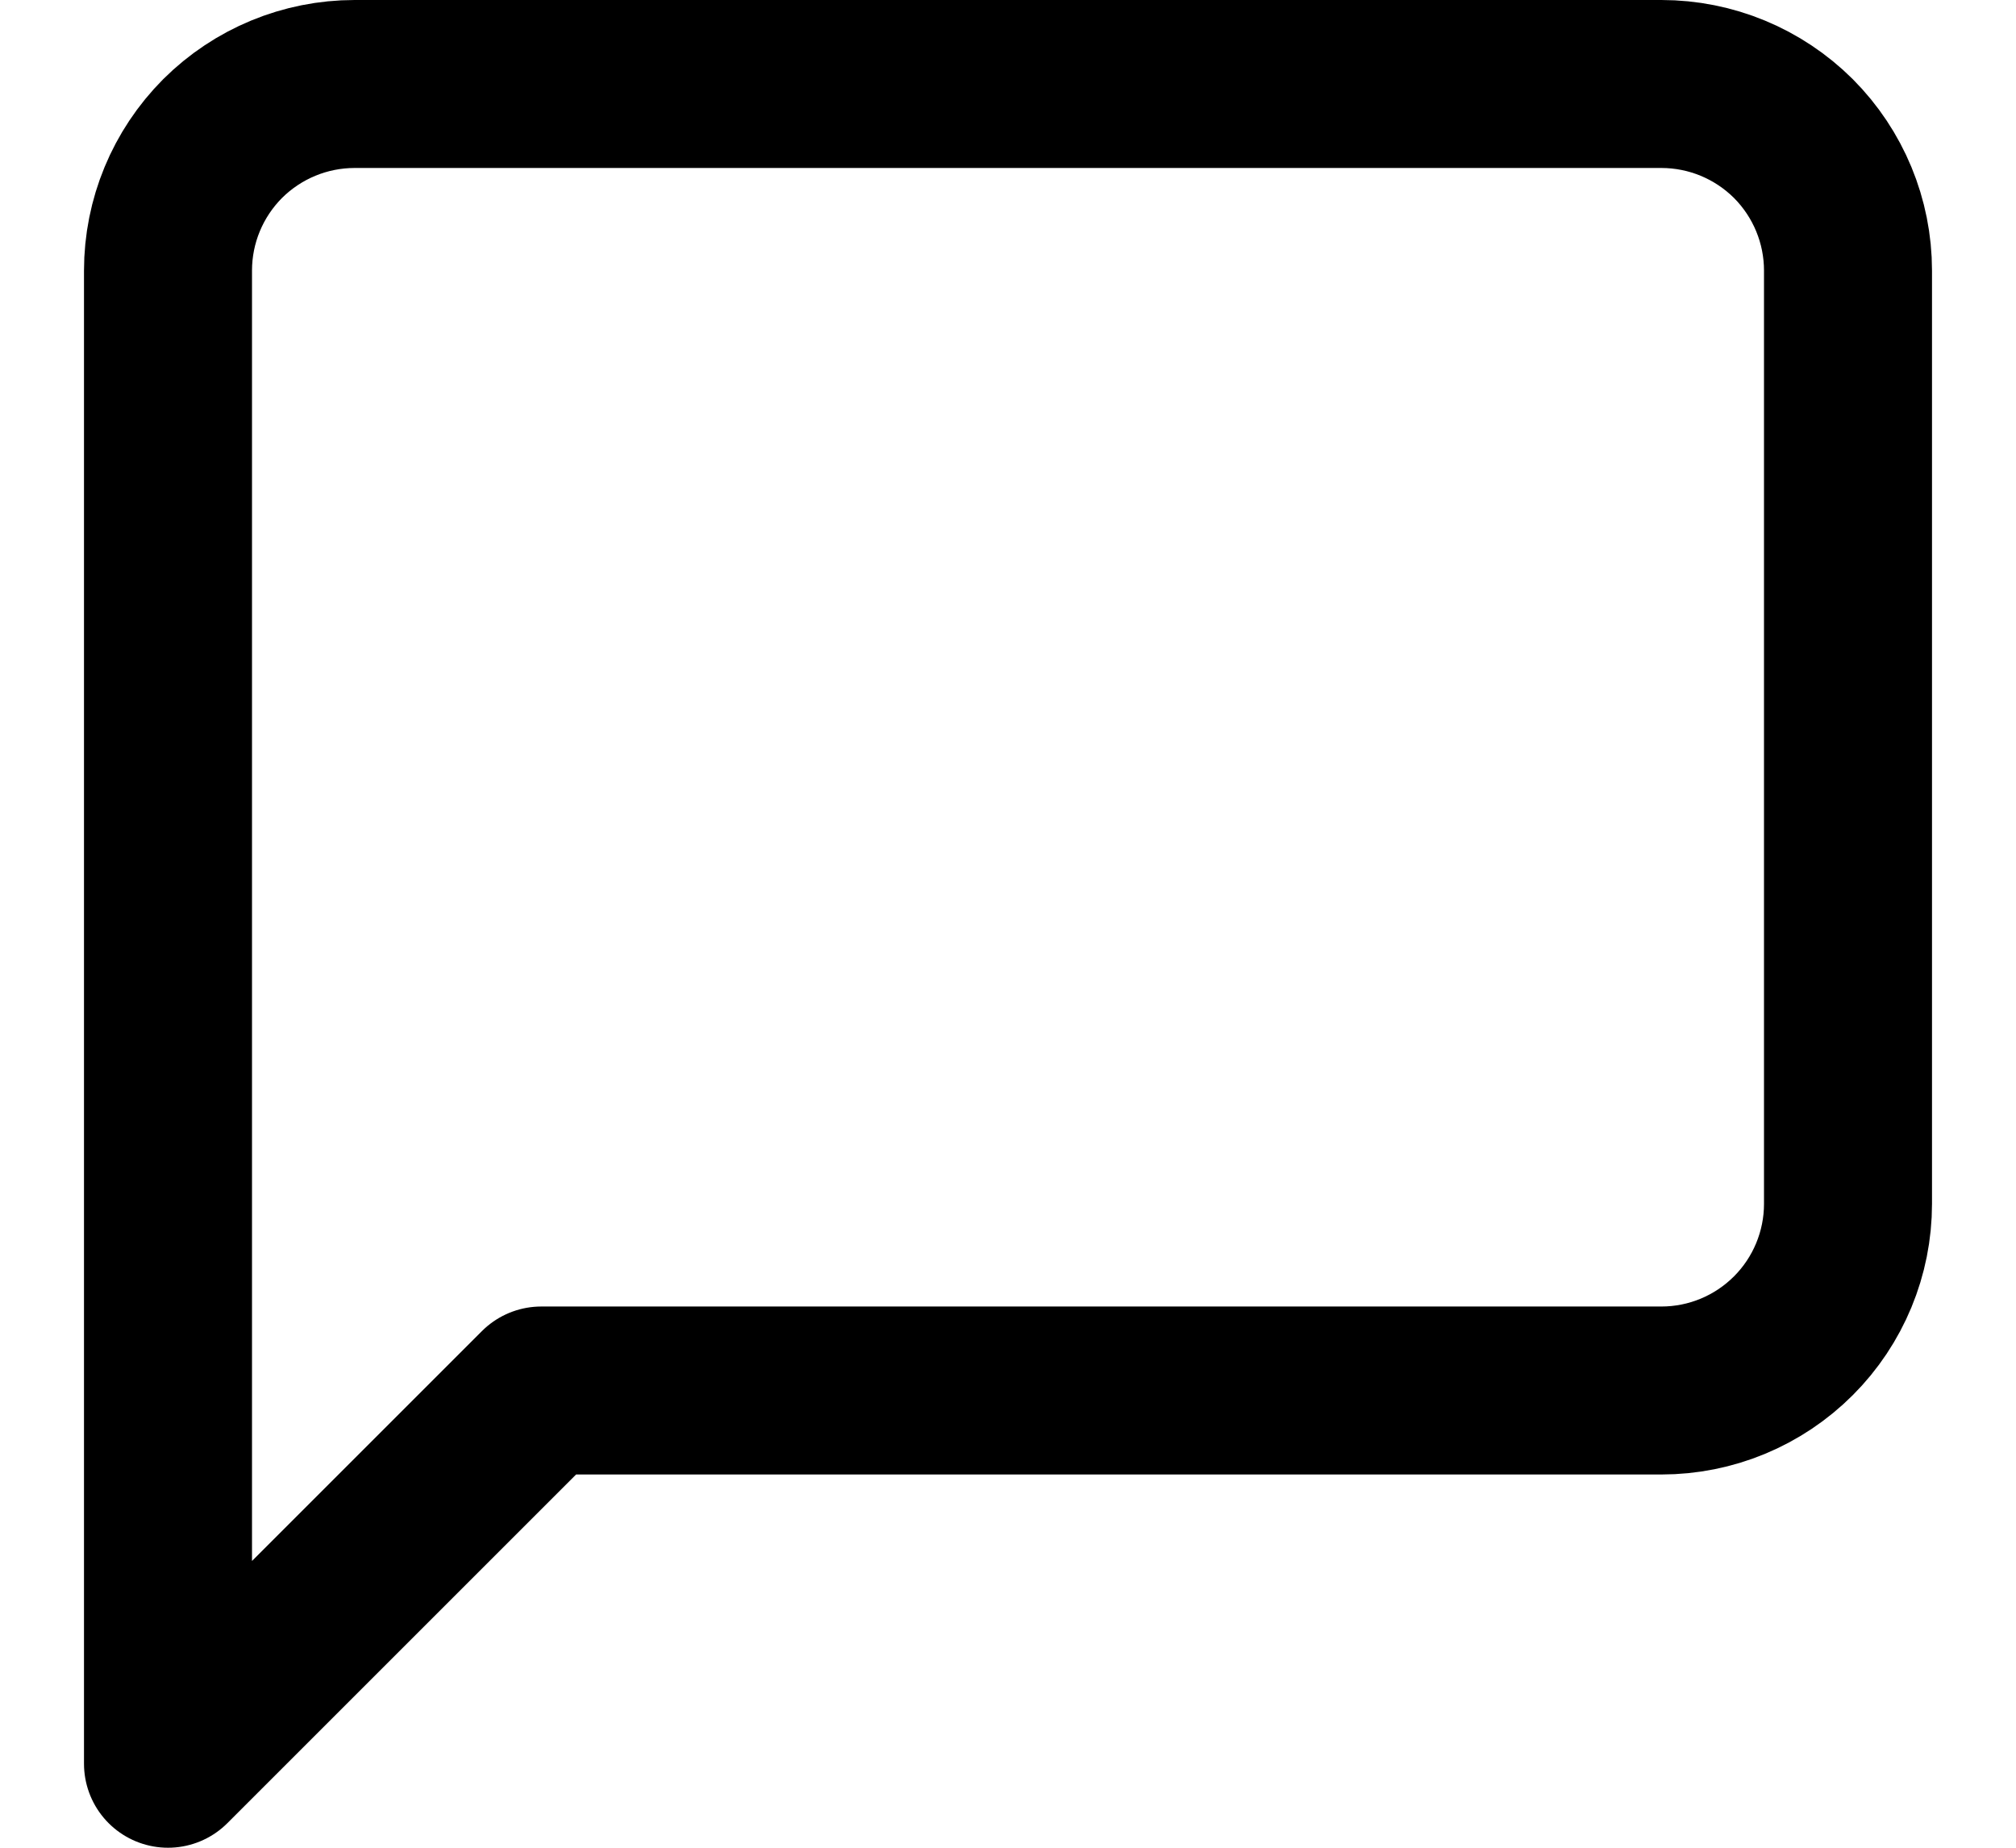
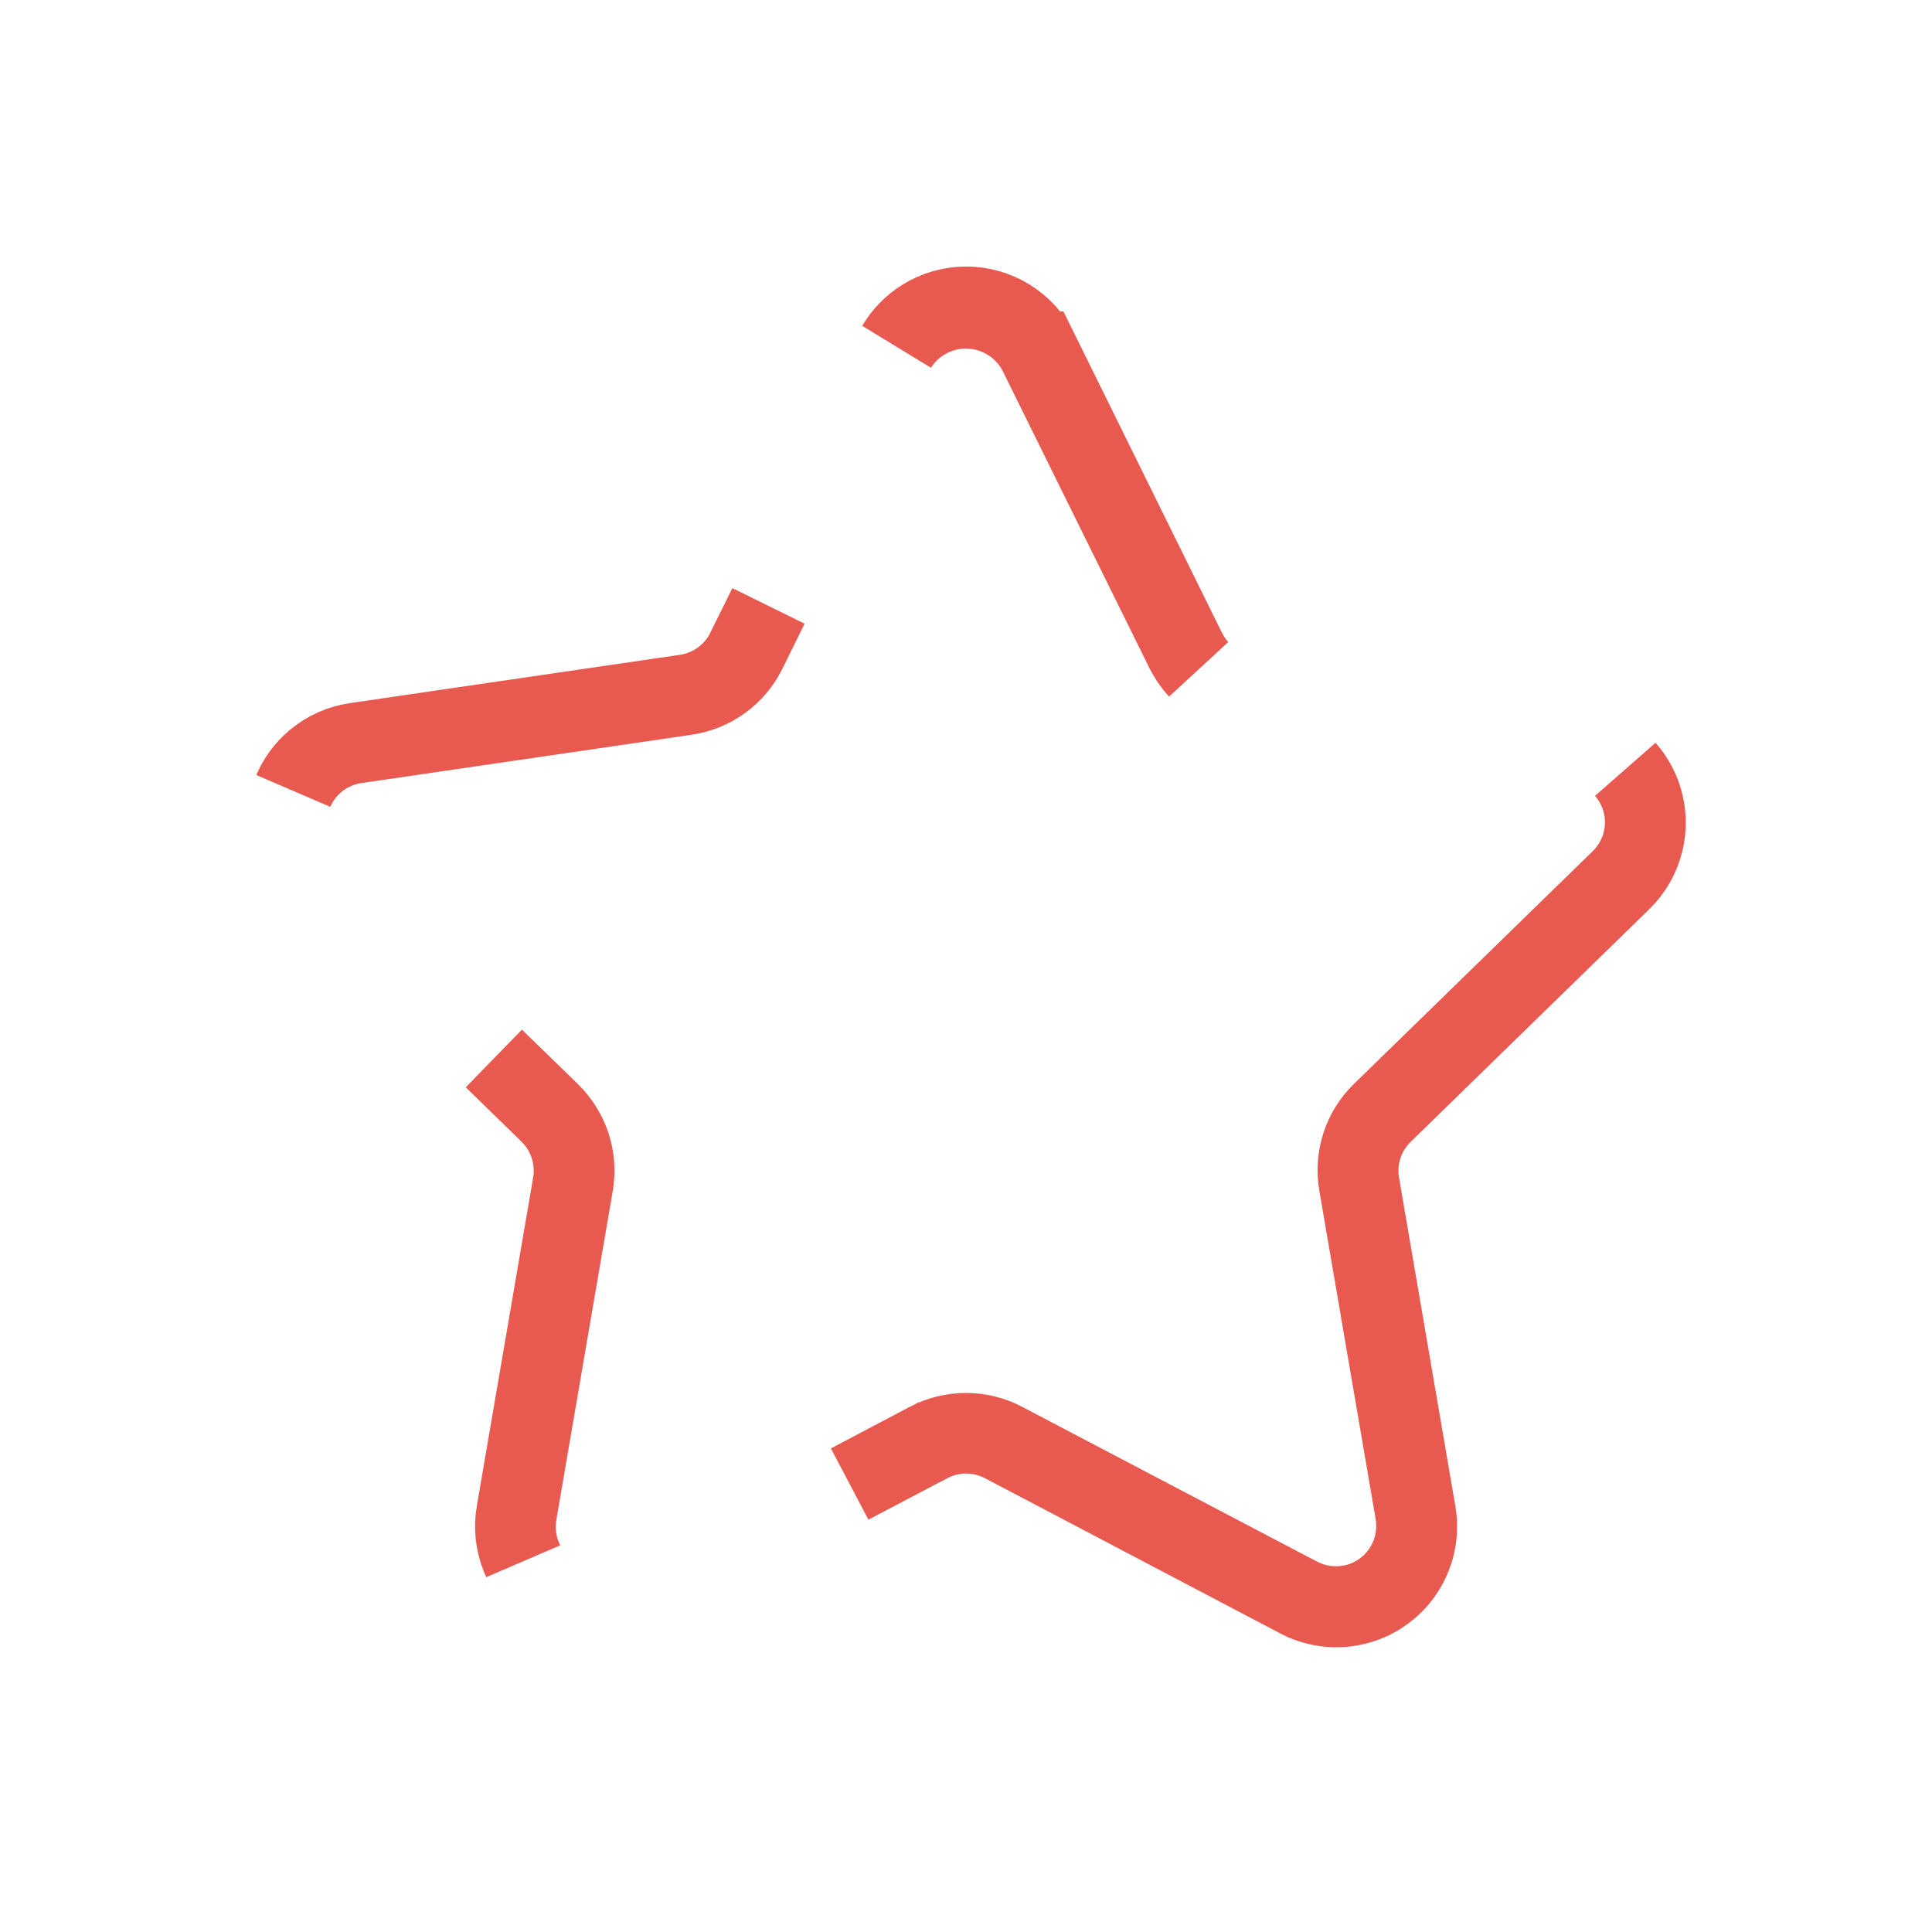
- <svg xmlns="http://www.w3.org/2000/svg" width="12" height="11" viewBox="0 0 12 11" fill="none">
-   <path d="M11 7.167C11 7.461 10.883 7.744 10.675 7.952C10.466 8.161 10.184 8.278 9.889 8.278H3.222L1 10.5V1.611C1 1.316 1.117 1.034 1.325 0.825C1.534 0.617 1.816 0.5 2.111 0.5H9.889C10.184 0.5 10.466 0.617 10.675 0.825C10.883 1.034 11 1.316 11 1.611V7.167Z" stroke="black" stroke-linecap="round" stroke-linejoin="round" />
+ <svg xmlns="http://www.w3.org/2000/svg" width="24" height="24" viewBox="0 0 24 24" fill="none">
+   <path d="M16.134 19.847L16.132 19.846L12.466 17.919L12.466 17.919C12.323 17.844 12.163 17.805 12.002 17.805C11.84 17.805 11.681 17.844 11.538 17.919L11.537 17.919L10.555 18.435L11.533 17.919L11.533 17.919C11.677 17.843 11.837 17.804 12 17.804C12.162 17.804 12.323 17.843 12.466 17.919L12.467 17.92L16.131 19.843L16.132 19.843C16.297 19.929 16.483 19.968 16.669 19.954C16.855 19.941 17.033 19.876 17.184 19.766C17.335 19.656 17.452 19.507 17.522 19.334C17.592 19.162 17.613 18.973 17.582 18.789L17.582 18.788L16.882 14.707C16.882 14.707 16.882 14.707 16.882 14.707C16.854 14.547 16.866 14.383 16.916 14.228C16.966 14.074 17.053 13.934 17.17 13.821L17.17 13.821L20.135 10.931C20.268 10.801 20.363 10.636 20.408 10.455C20.453 10.274 20.446 10.083 20.388 9.906C20.346 9.777 20.279 9.659 20.191 9.558C20.281 9.66 20.35 9.78 20.392 9.91C20.45 10.088 20.457 10.278 20.412 10.459C20.367 10.64 20.273 10.806 20.139 10.936L20.139 10.936L17.174 13.827C17.174 13.827 17.174 13.827 17.174 13.827C17.058 13.94 16.971 14.079 16.921 14.233C16.871 14.387 16.859 14.551 16.886 14.711L16.886 14.711L17.586 18.794L17.586 18.794C17.611 18.937 17.604 19.084 17.566 19.225C17.527 19.366 17.459 19.496 17.365 19.608C17.271 19.719 17.154 19.808 17.022 19.87C16.89 19.931 16.746 19.963 16.6 19.963C16.438 19.963 16.277 19.923 16.134 19.847ZM6.477 19.343C6.483 19.357 6.488 19.37 6.494 19.383C6.488 19.368 6.481 19.354 6.475 19.338C6.405 19.166 6.384 18.977 6.416 18.793L6.416 18.793L7.116 14.711C7.116 14.711 7.116 14.711 7.116 14.71C7.143 14.551 7.131 14.387 7.081 14.233C7.032 14.079 6.945 13.94 6.83 13.827L6.829 13.826L6.135 13.149L6.831 13.826C6.947 13.94 7.034 14.08 7.085 14.235C7.135 14.389 7.146 14.554 7.118 14.714L7.118 14.716L6.418 18.797C6.418 18.797 6.418 18.797 6.418 18.797C6.386 18.981 6.407 19.171 6.477 19.343ZM3.916 9.458C3.798 9.558 3.705 9.683 3.644 9.824C3.705 9.681 3.799 9.554 3.918 9.454C4.061 9.333 4.235 9.256 4.419 9.229L4.42 9.229L8.52 8.629C8.52 8.629 8.52 8.629 8.52 8.629C8.68 8.605 8.832 8.543 8.963 8.448C9.094 8.353 9.2 8.228 9.272 8.083L9.272 8.082L9.546 7.527L9.271 8.086C9.271 8.087 9.271 8.087 9.27 8.087C9.199 8.232 9.093 8.358 8.961 8.453C8.83 8.548 8.678 8.61 8.517 8.633L8.516 8.633L4.417 9.233C4.417 9.233 4.417 9.233 4.417 9.233C4.417 9.233 4.416 9.233 4.416 9.233C4.232 9.26 4.059 9.338 3.916 9.458ZM11.142 4.301C11.223 4.163 11.337 4.047 11.474 3.962C11.632 3.863 11.815 3.811 12.002 3.811C12.188 3.811 12.371 3.863 12.53 3.962C12.688 4.06 12.816 4.201 12.898 4.368C12.899 4.368 12.899 4.368 12.899 4.368L14.731 8.082C14.773 8.166 14.826 8.244 14.889 8.313C14.824 8.243 14.77 8.164 14.727 8.078L14.727 8.078L12.897 4.373L12.891 4.361L12.885 4.349C12.796 4.192 12.668 4.061 12.512 3.97C12.357 3.879 12.179 3.83 11.999 3.83C11.818 3.83 11.641 3.879 11.485 3.97C11.346 4.051 11.228 4.165 11.142 4.301Z" fill="#E85A50" stroke="#E85A50" />
</svg>
